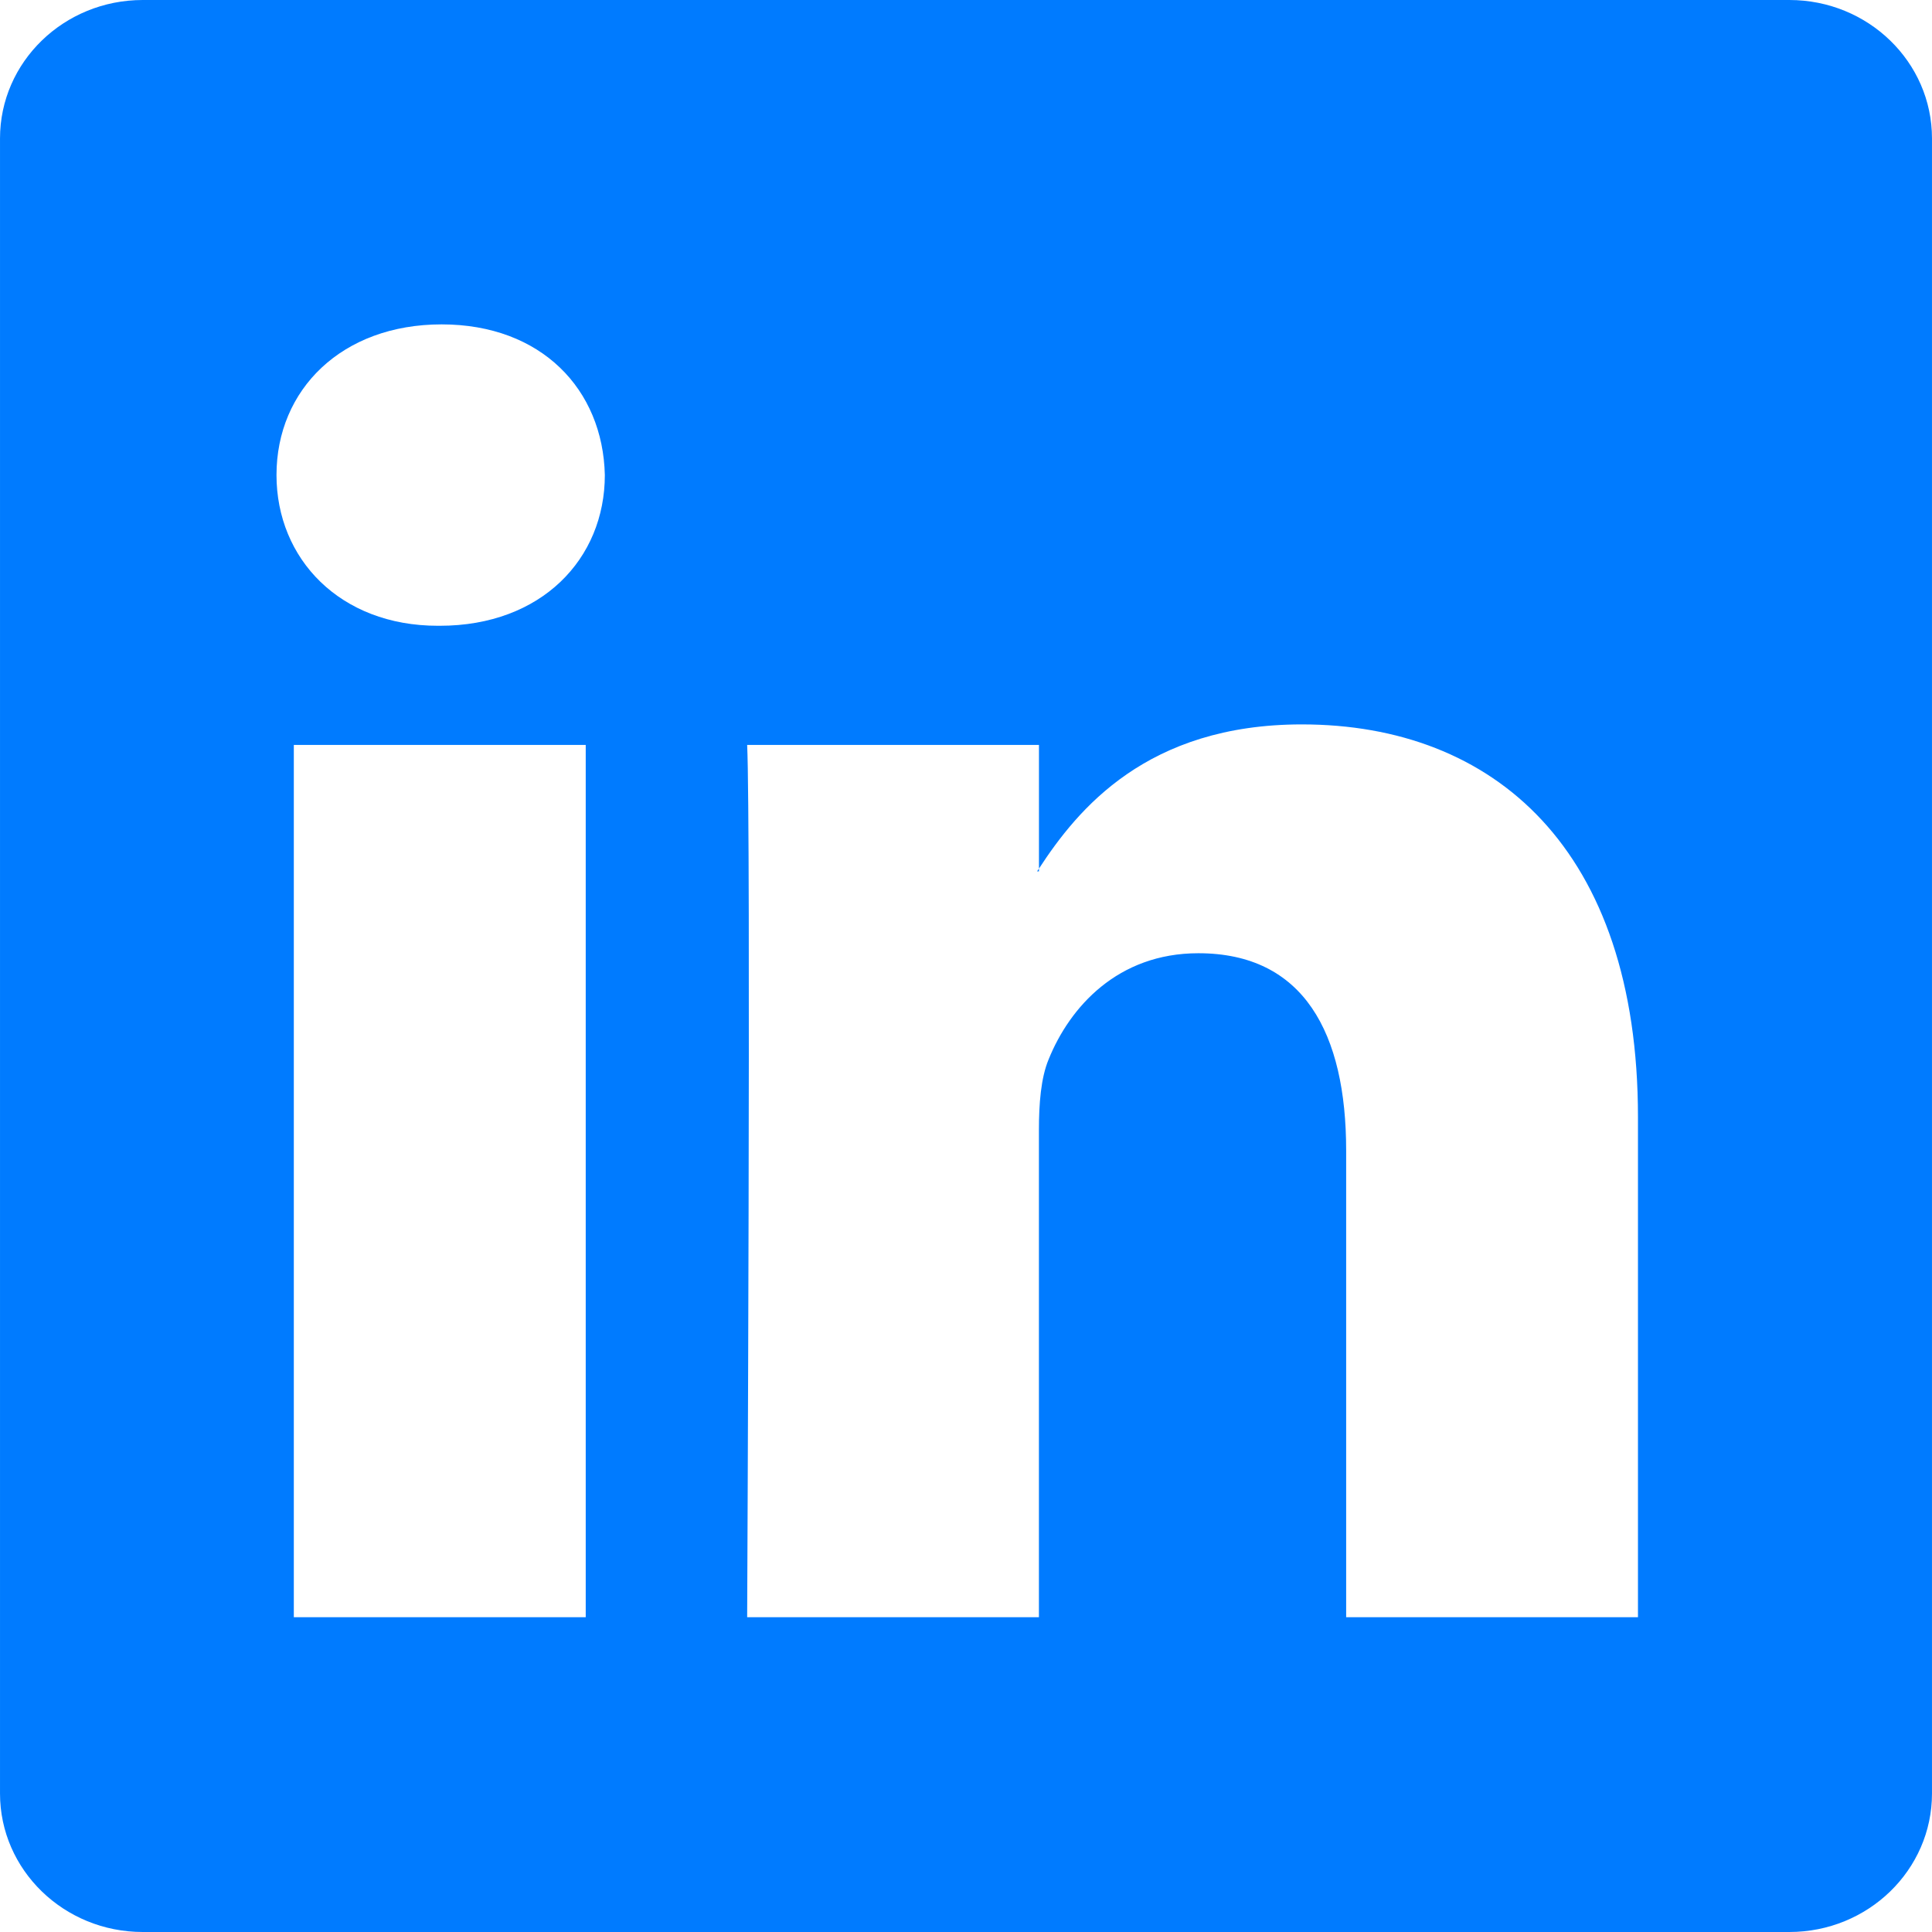
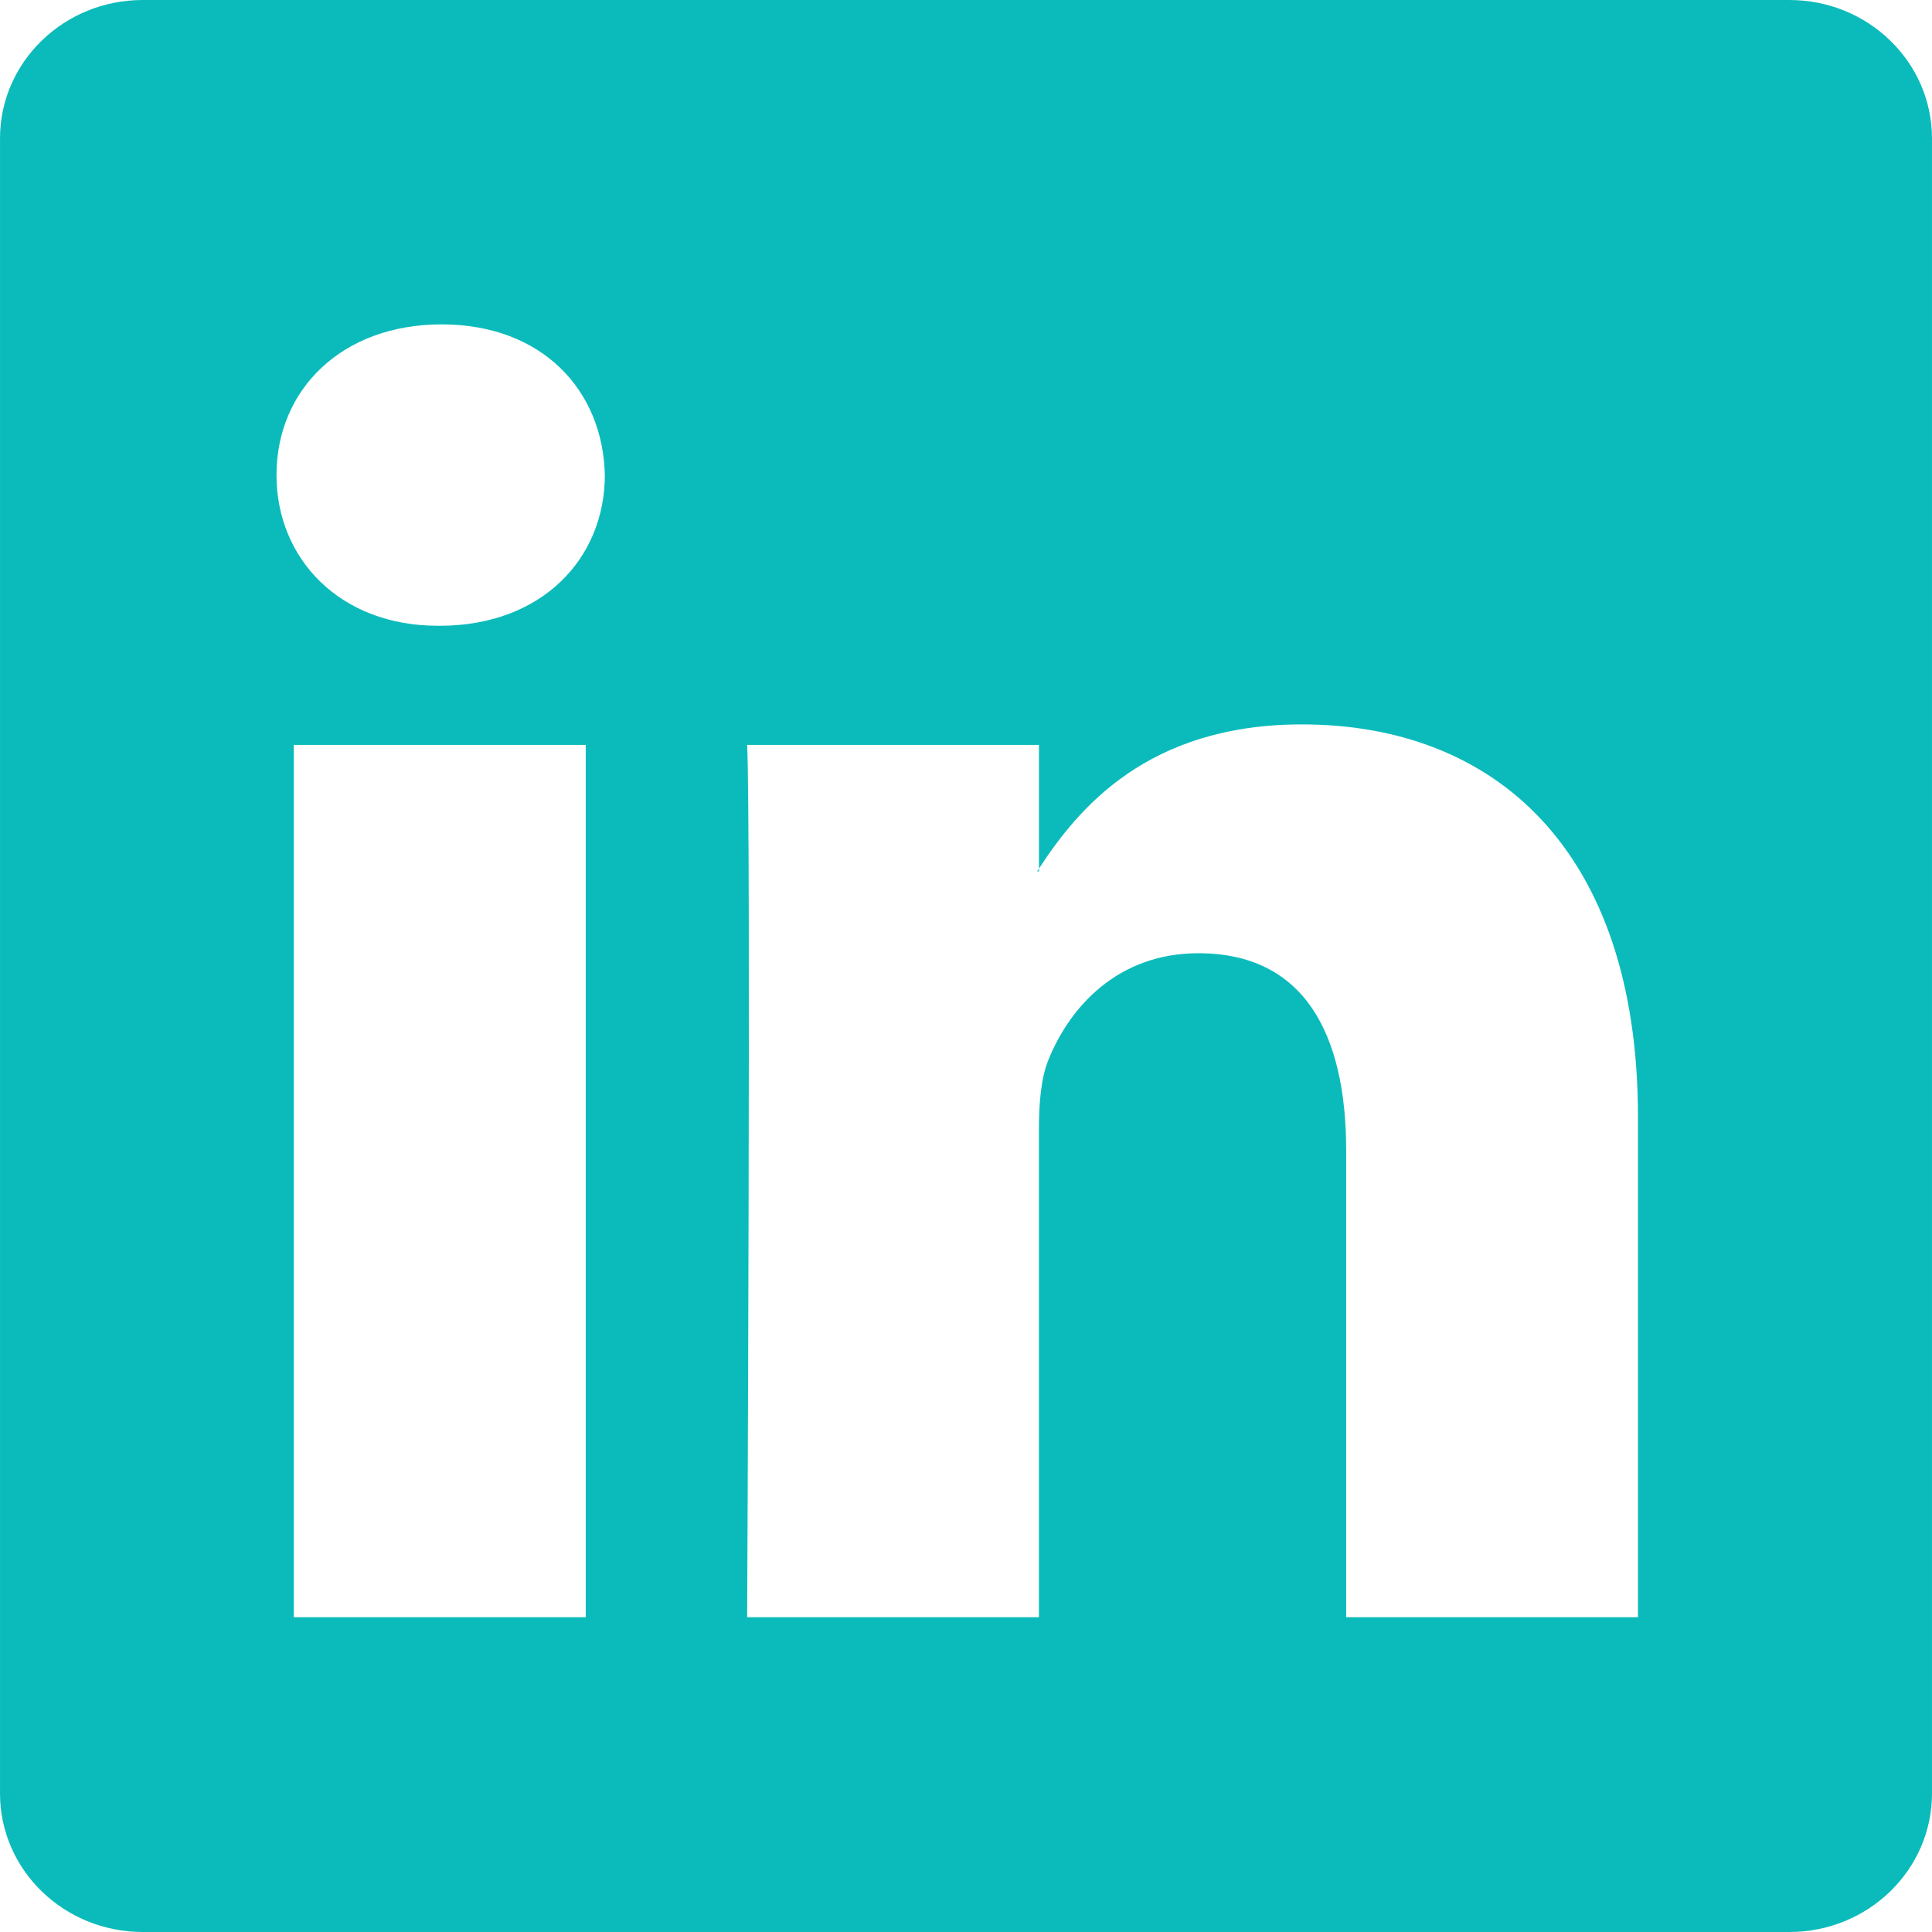
- <svg xmlns="http://www.w3.org/2000/svg" version="1.1" id="Capa_1" x="0px" y="0px" width="430.117px" height="430.118px" viewBox="0 0 430.117 430.118" fill="#007BFF" style="enable-background:new 0 0 430.117 430.118;" xml:space="preserve">
+ <svg xmlns="http://www.w3.org/2000/svg" version="1.1" id="Capa_1" x="0px" y="0px" width="430.117px" height="430.118px" viewBox="0 0 430.117 430.118" fill="#0bbbbb" style="enable-background:new 0 0 430.117 430.118;" xml:space="preserve">
  <g>
    <path id="LinkedIn__x28_alt_x29_" d="M398.355,0H31.782C14.229,0,0.002,13.793,0.002,30.817v368.471   c0,17.025,14.232,30.83,31.78,30.83h366.573c17.549,0,31.76-13.814,31.76-30.83V30.817C430.115,13.798,415.904,0,398.355,0z    M130.4,360.038H65.413V165.845H130.4V360.038z M97.913,139.315h-0.437c-21.793,0-35.92-14.904-35.92-33.563   c0-19.035,14.542-33.535,36.767-33.535c22.227,0,35.899,14.496,36.331,33.535C134.654,124.415,120.555,139.315,97.913,139.315z    M364.659,360.038h-64.966V256.138c0-26.107-9.413-43.921-32.907-43.921c-17.973,0-28.642,12.018-33.327,23.621   c-1.736,4.144-2.166,9.94-2.166,15.728v108.468h-64.954c0,0,0.85-175.979,0-194.192h64.964v27.531   c8.624-13.229,24.035-32.1,58.534-32.1c42.76,0,74.822,27.739,74.822,87.414V360.038z M230.883,193.99   c0.111-0.182,0.266-0.401,0.42-0.614v0.614H230.883z" />
  </g>
  <g>
</g>
  <g>
</g>
  <g>
</g>
  <g>
</g>
  <g>
</g>
  <g>
</g>
  <g>
</g>
  <g>
</g>
  <g>
</g>
  <g>
</g>
  <g>
</g>
  <g>
</g>
  <g>
</g>
  <g>
</g>
  <g>
</g>
</svg>
